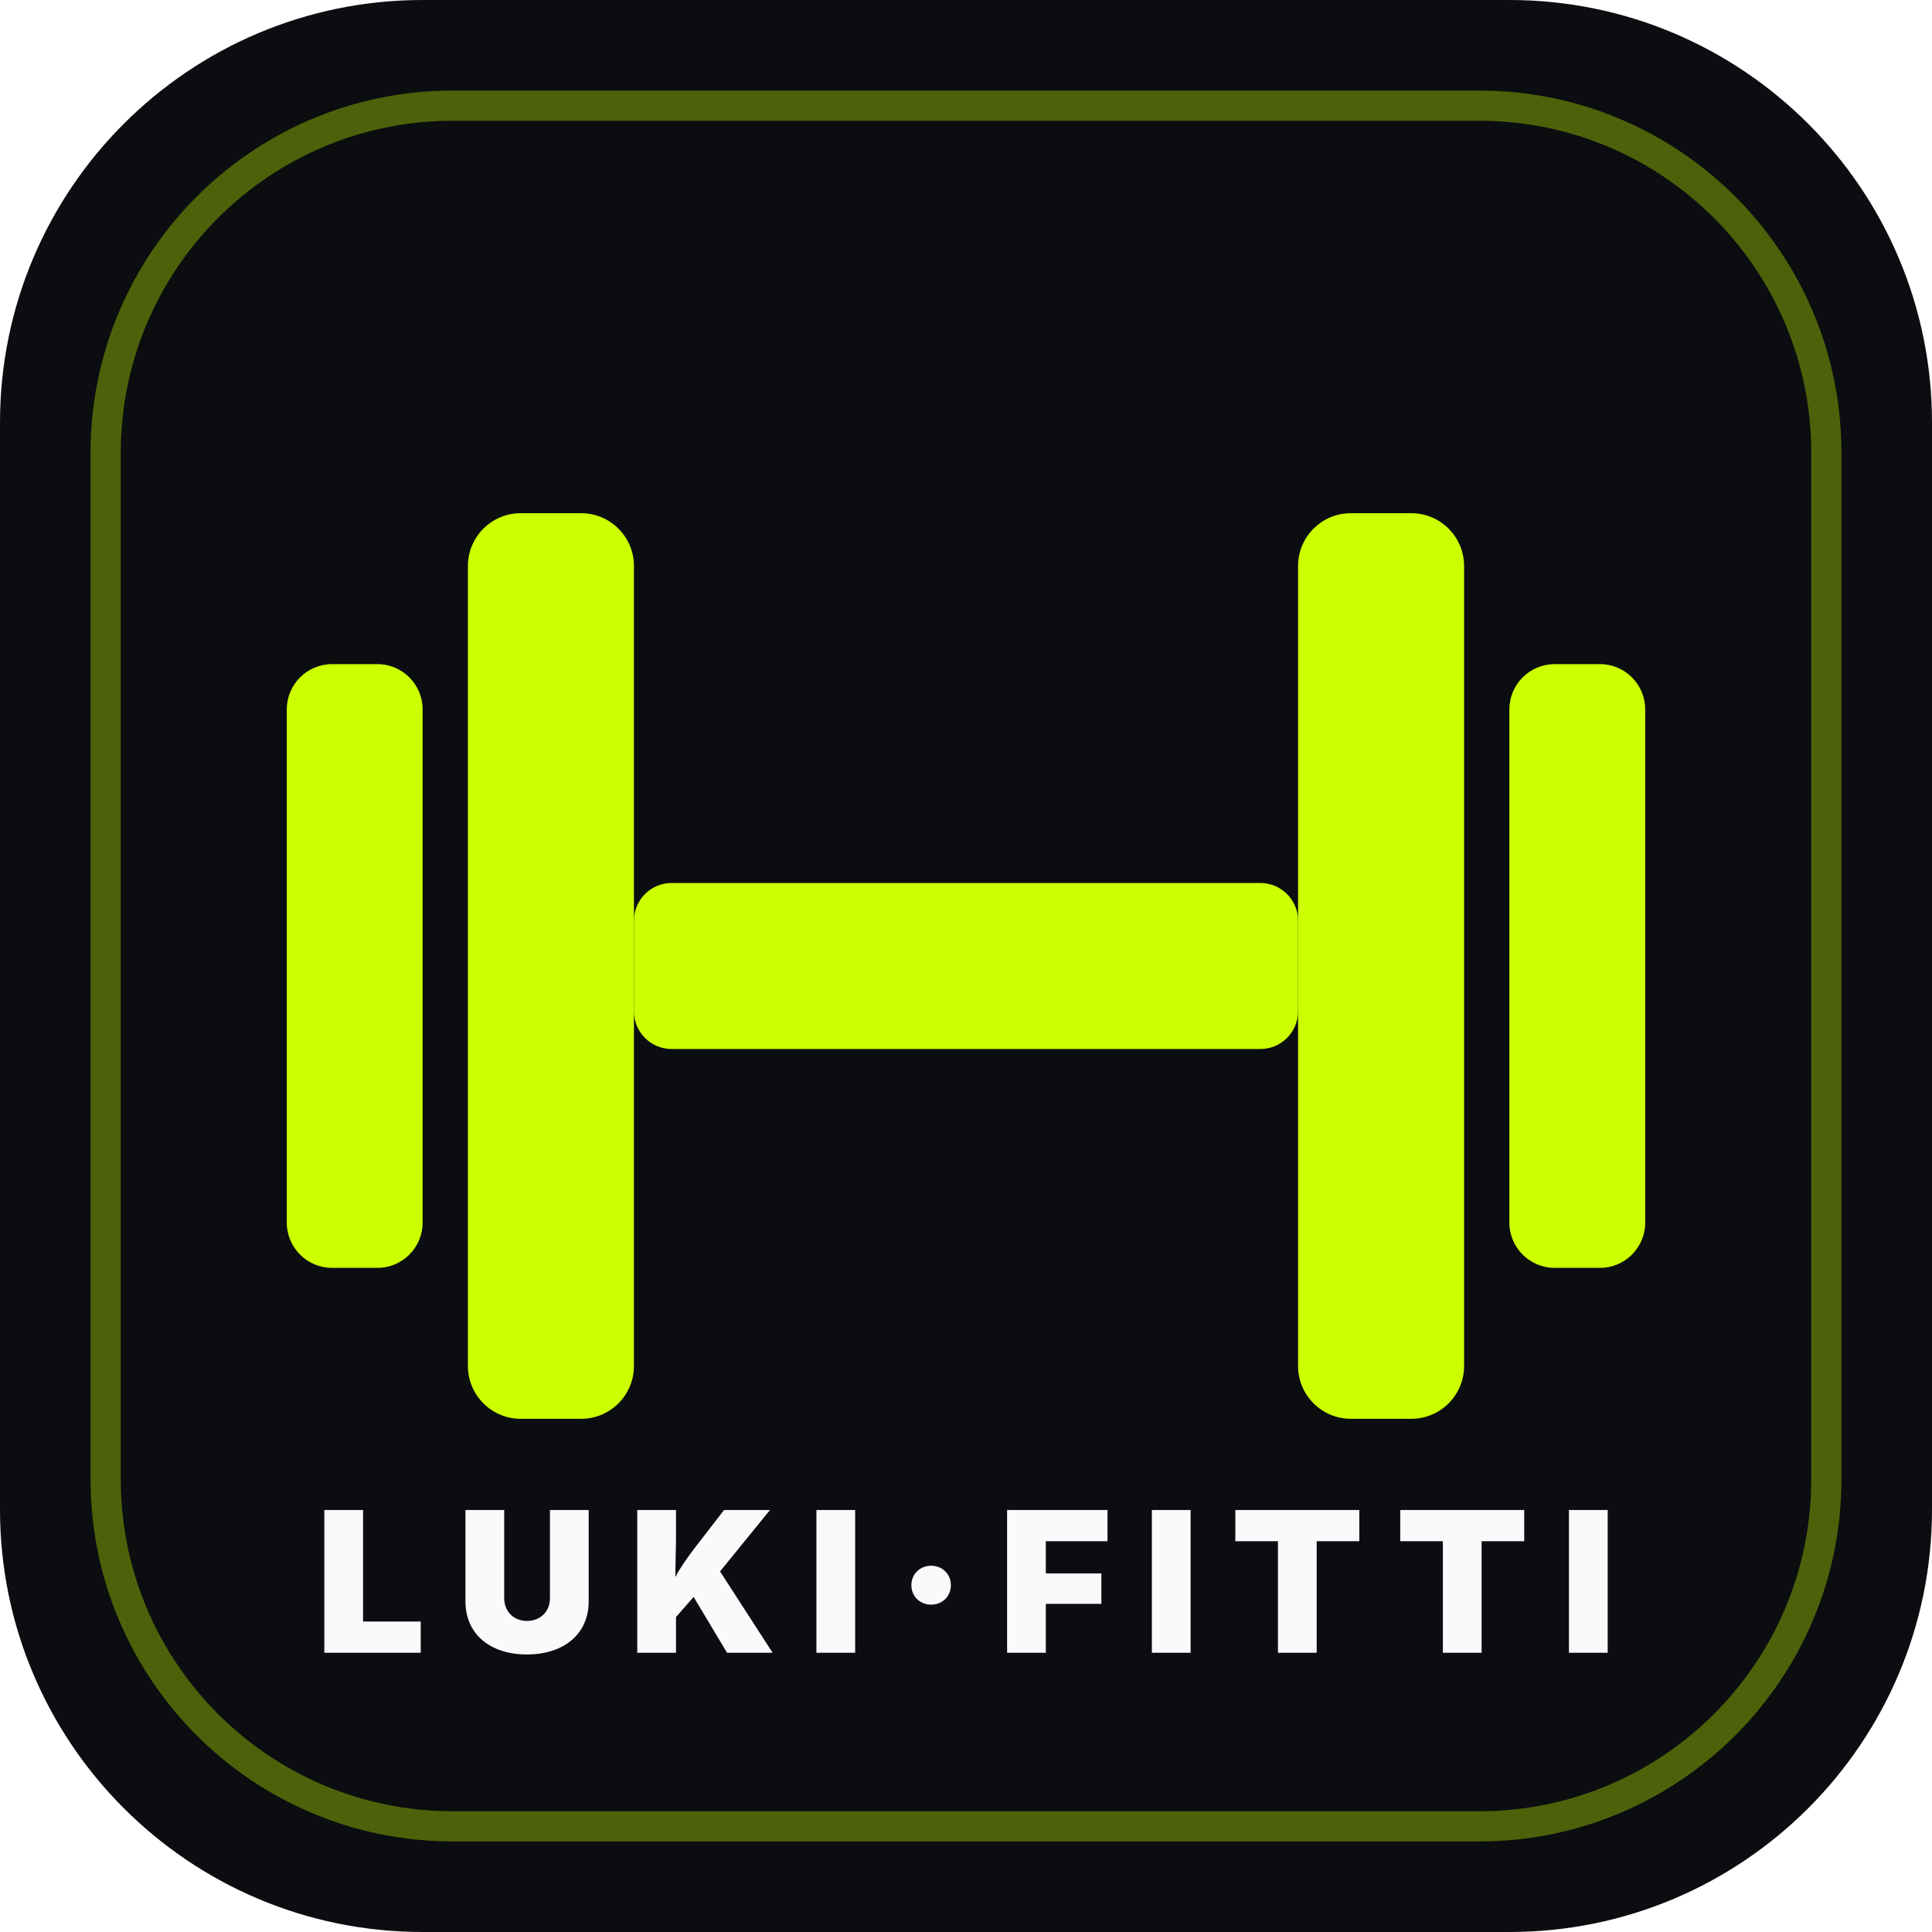
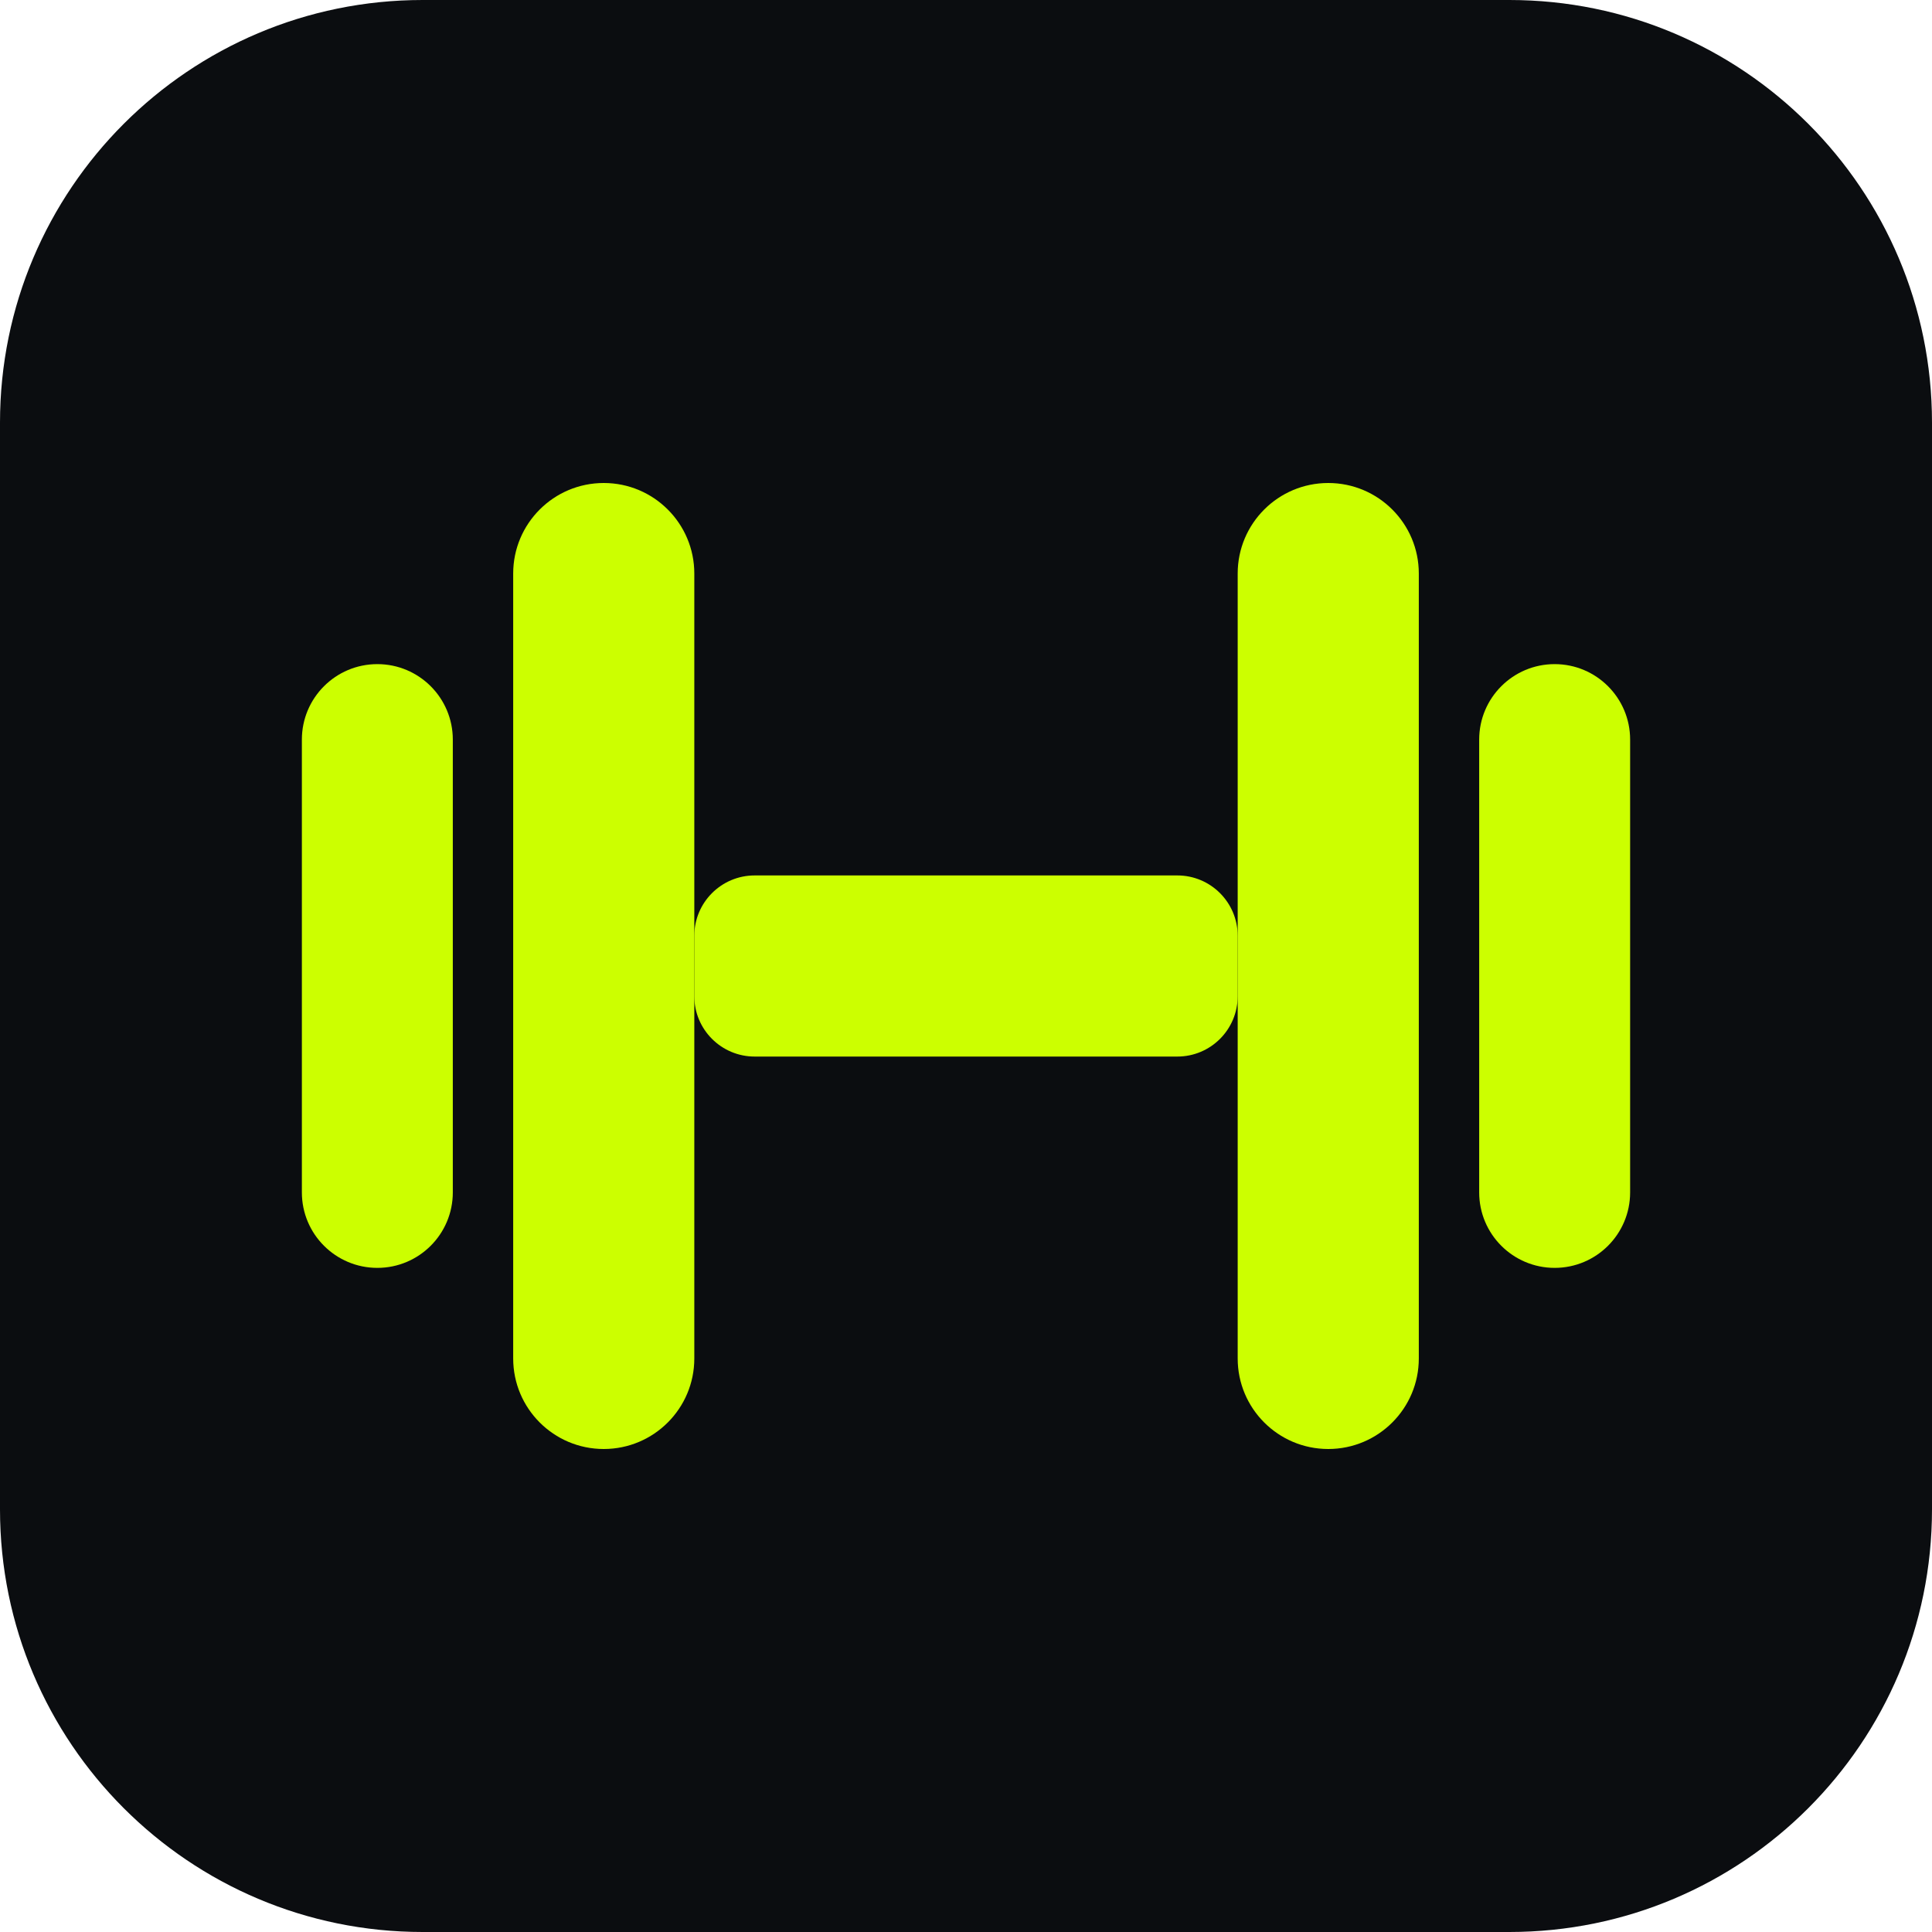
<svg xmlns="http://www.w3.org/2000/svg" viewBox="0 0 512 512" width="512" height="512">
  <rect width="512" height="512" rx="112" fill="#0B0D10" />
-   <rect x="28" y="28" width="456" height="456" rx="92" fill="none" stroke="#CCFF00" stroke-width="8" stroke-opacity="0.35" />
  <g fill="#CCFF00">
-     <rect x="76" y="176" width="36" height="160" rx="12" />
-     <rect x="124" y="136" width="44" height="240" rx="14" />
-     <rect x="168" y="234" width="176" height="44" rx="10" />
-     <rect x="344" y="136" width="44" height="240" rx="14" />
-     <rect x="400" y="176" width="36" height="160" rx="12" />
+     <rect x="80" y="176" width="40" height="160" rx="20" />
+     <rect x="136" y="128" width="48" height="256" rx="24" />
+     <rect x="184" y="232" width="144" height="48" rx="16" />
+     <rect x="328" y="128" width="48" height="256" rx="24" />
+     <rect x="392" y="176" width="40" height="160" rx="20" />
  </g>
-   <text x="256" y="438" text-anchor="middle" font-family="system-ui, -apple-system, sans-serif" font-weight="900" font-size="52" letter-spacing="8" fill="#F8FAFC">LUKI·FITTI</text>
</svg>
